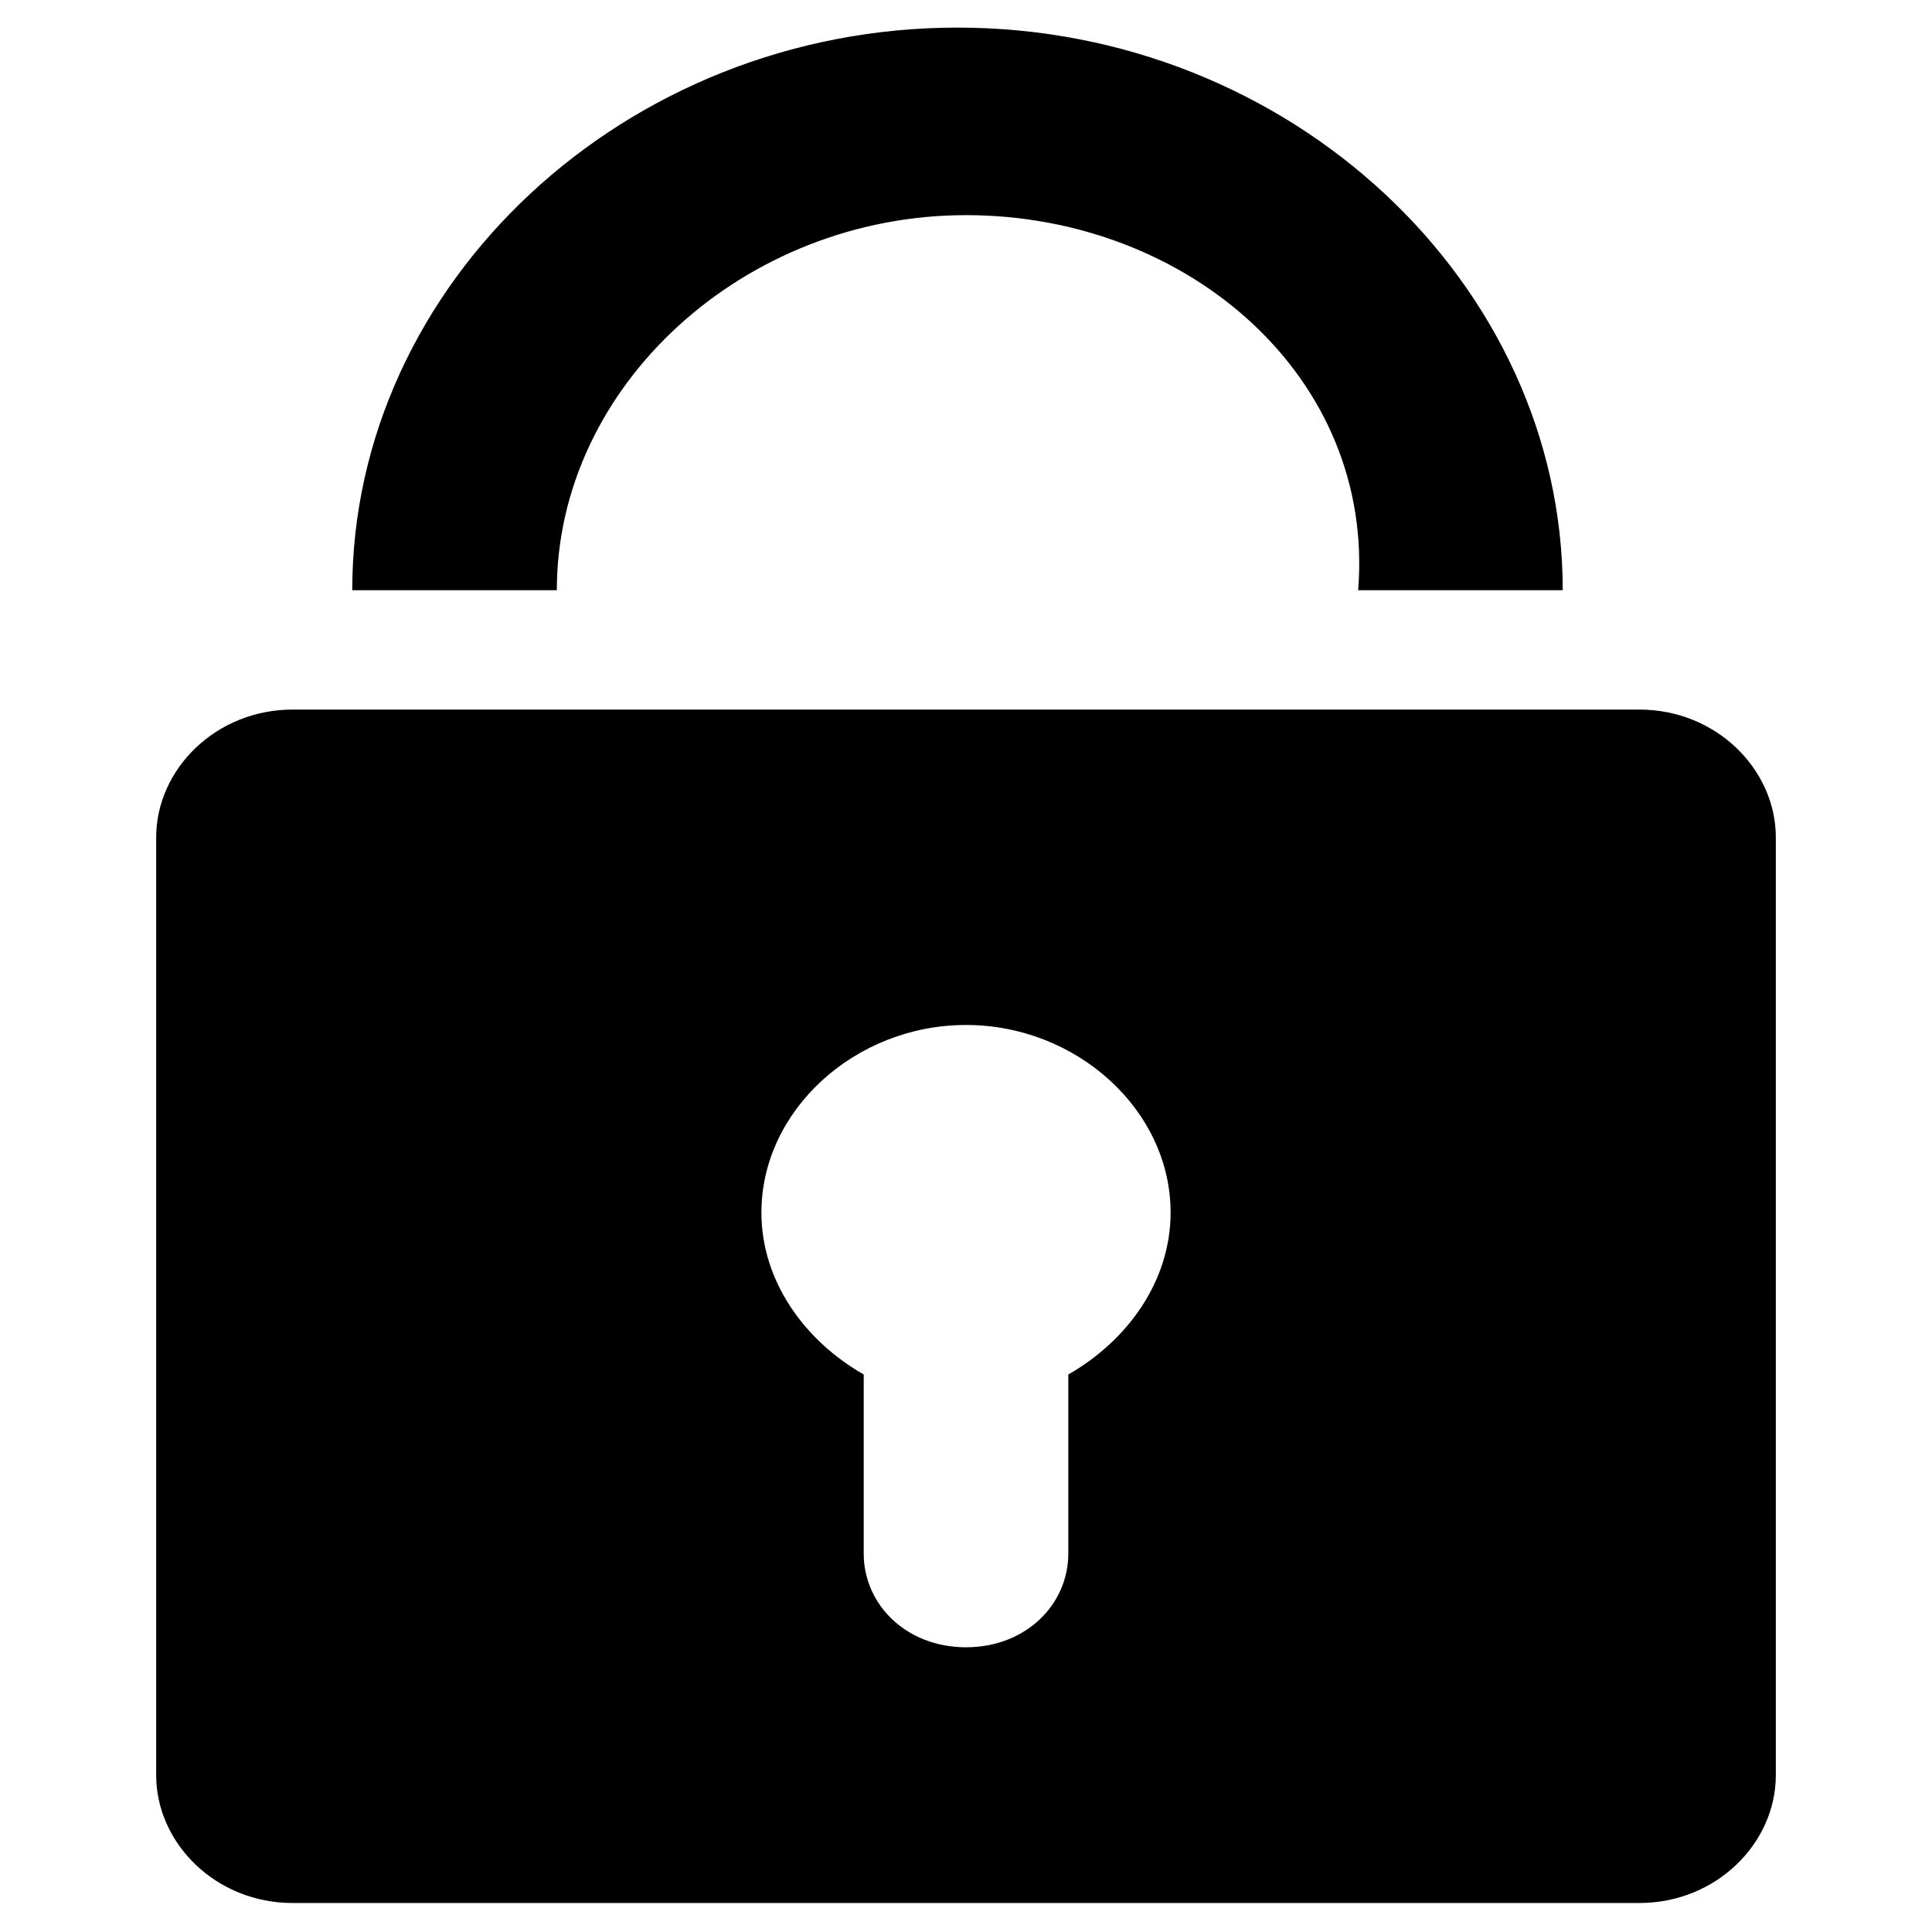
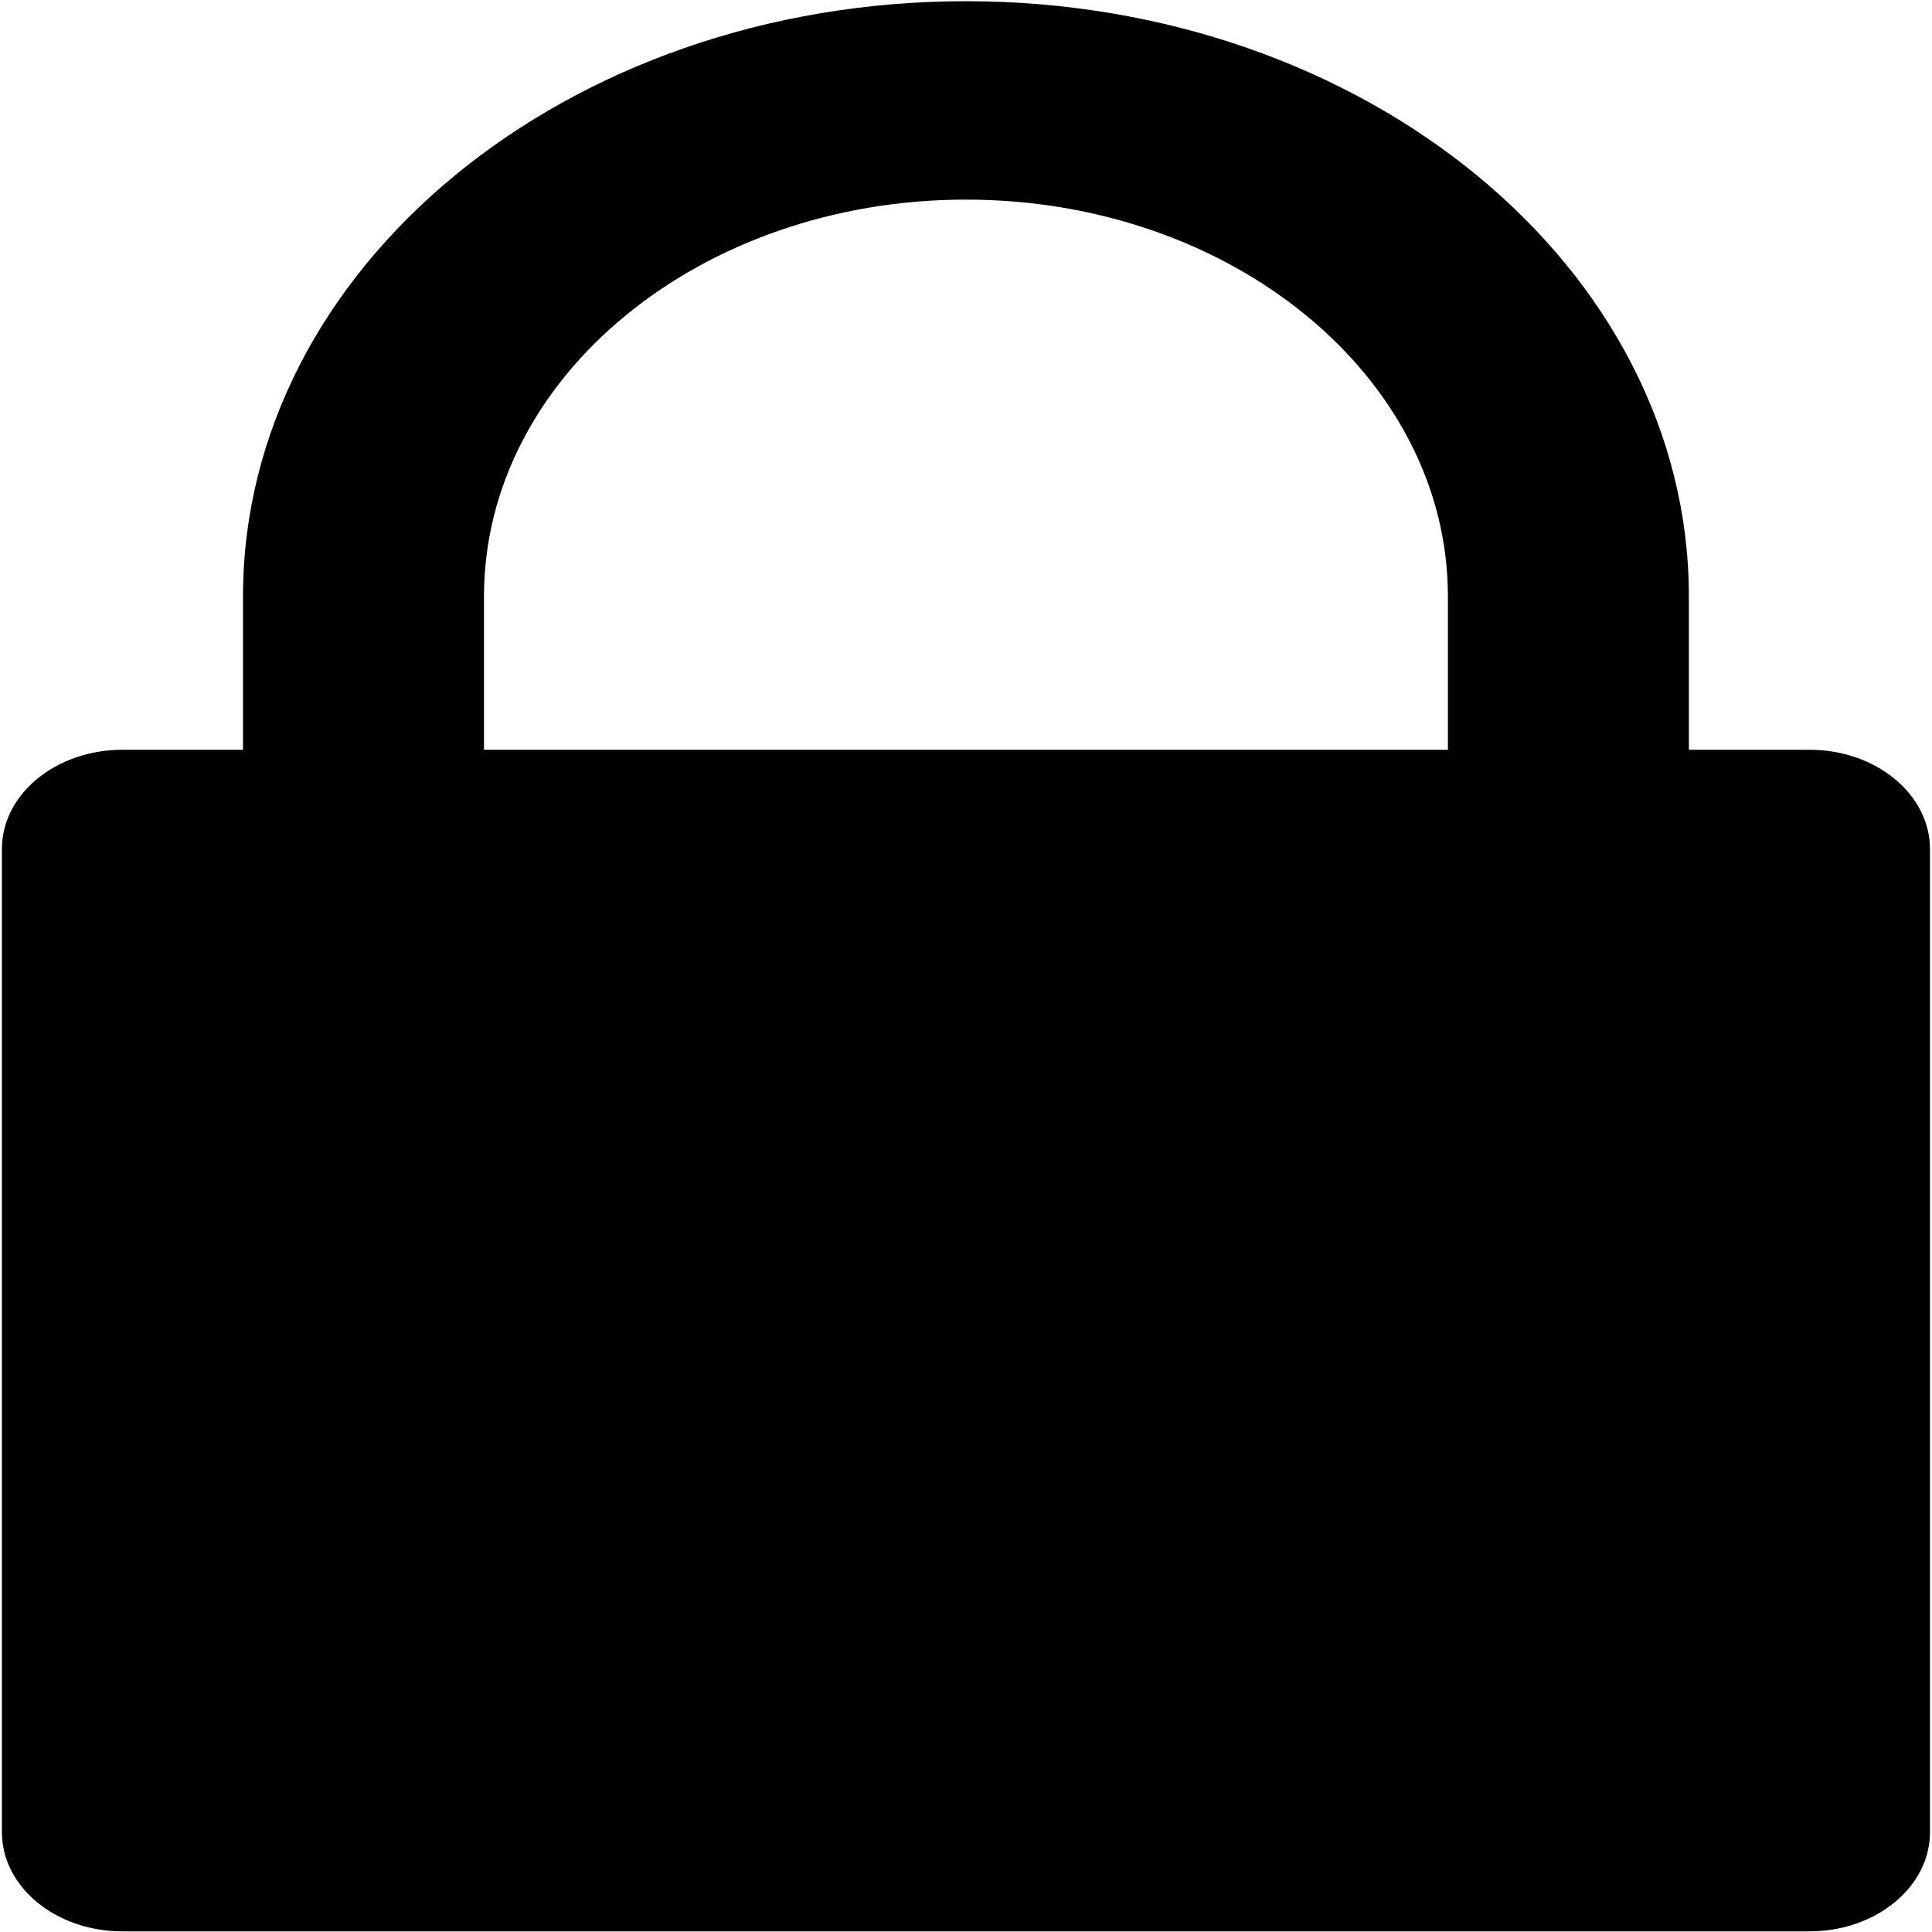
- <svg xmlns="http://www.w3.org/2000/svg" width="200" height="200" class="icon" p-id="3654" t="1545700954682" version="1.1" viewBox="0 0 1024 1024">
-   <defs>
-     <style type="text/css" />
-   </defs>
-   <path d="M868.935 1008.63l-713.868 0c-40.657 0-72.291-31.631-72.291-67.773l0-496.994c0-36.144 31.631-67.773 72.291-67.773l713.868 0c40.657 0 72.291 31.631 72.291 67.773l0 496.994c0 36.144-31.631 67.773-72.291 67.773l0 0 0 0 0 0zM512 543.259c-58.732 0-108.432 45.187-108.432 99.402 0 36.144 22.586 67.773 54.218 85.849l0 94.887c0 27.108 22.586 49.696 54.218 49.696s54.218-22.586 54.218-49.696l0-94.887c31.631-18.071 54.218-49.696 54.218-85.849 0-54.218-49.696-99.402-108.432-99.402l0 0 0 0zM512 114.031c-117.471 0-216.867 90.356-216.867 198.797l-108.432 0c0-162.655 144.582-298.202 320.79-298.202s320.79 135.546 320.79 298.202l-108.432 0c9.041-112.951-90.356-198.797-207.836-198.797l0 0 0 0zM512 114.031z" p-id="3655" />
+ <svg xmlns="http://www.w3.org/2000/svg" width="128" height="128">
+   <path d="M119.88 49.674h-7.987V39.52C111.893 17.738 90.45.08 63.996.08 37.543.08 16.1 17.738 16.1 39.52v10.154H8.113c-4.408 0-7.987 2.94-7.987 6.577v65.13c0 3.637 3.57 6.577 7.987 6.577H119.88c4.407 0 7.987-2.94 7.987-6.577v-65.13c-.008-3.636-3.58-6.577-7.987-6.577zm-23.953 0H32.065V39.52c0-14.524 14.301-26.295 31.931-26.295 17.63 0 31.932 11.777 31.932 26.295v10.153z" />
</svg>
